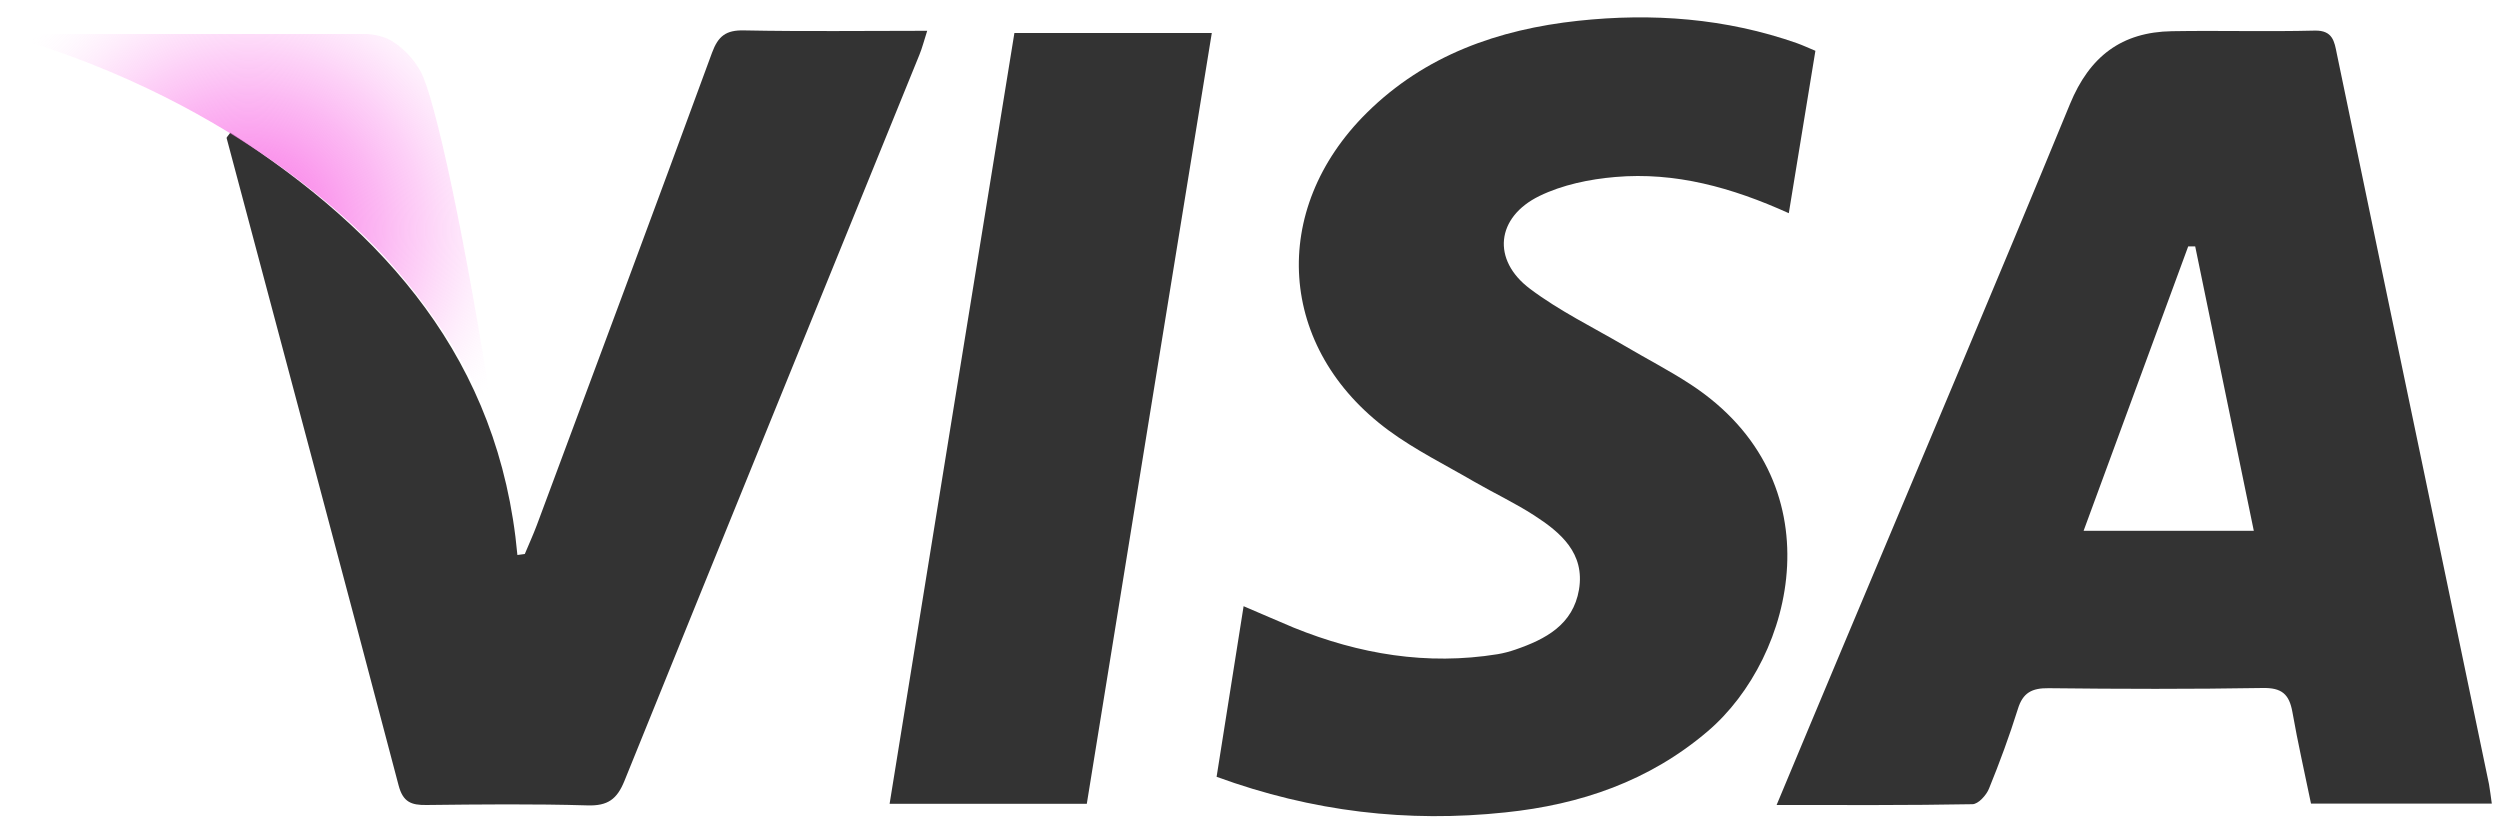
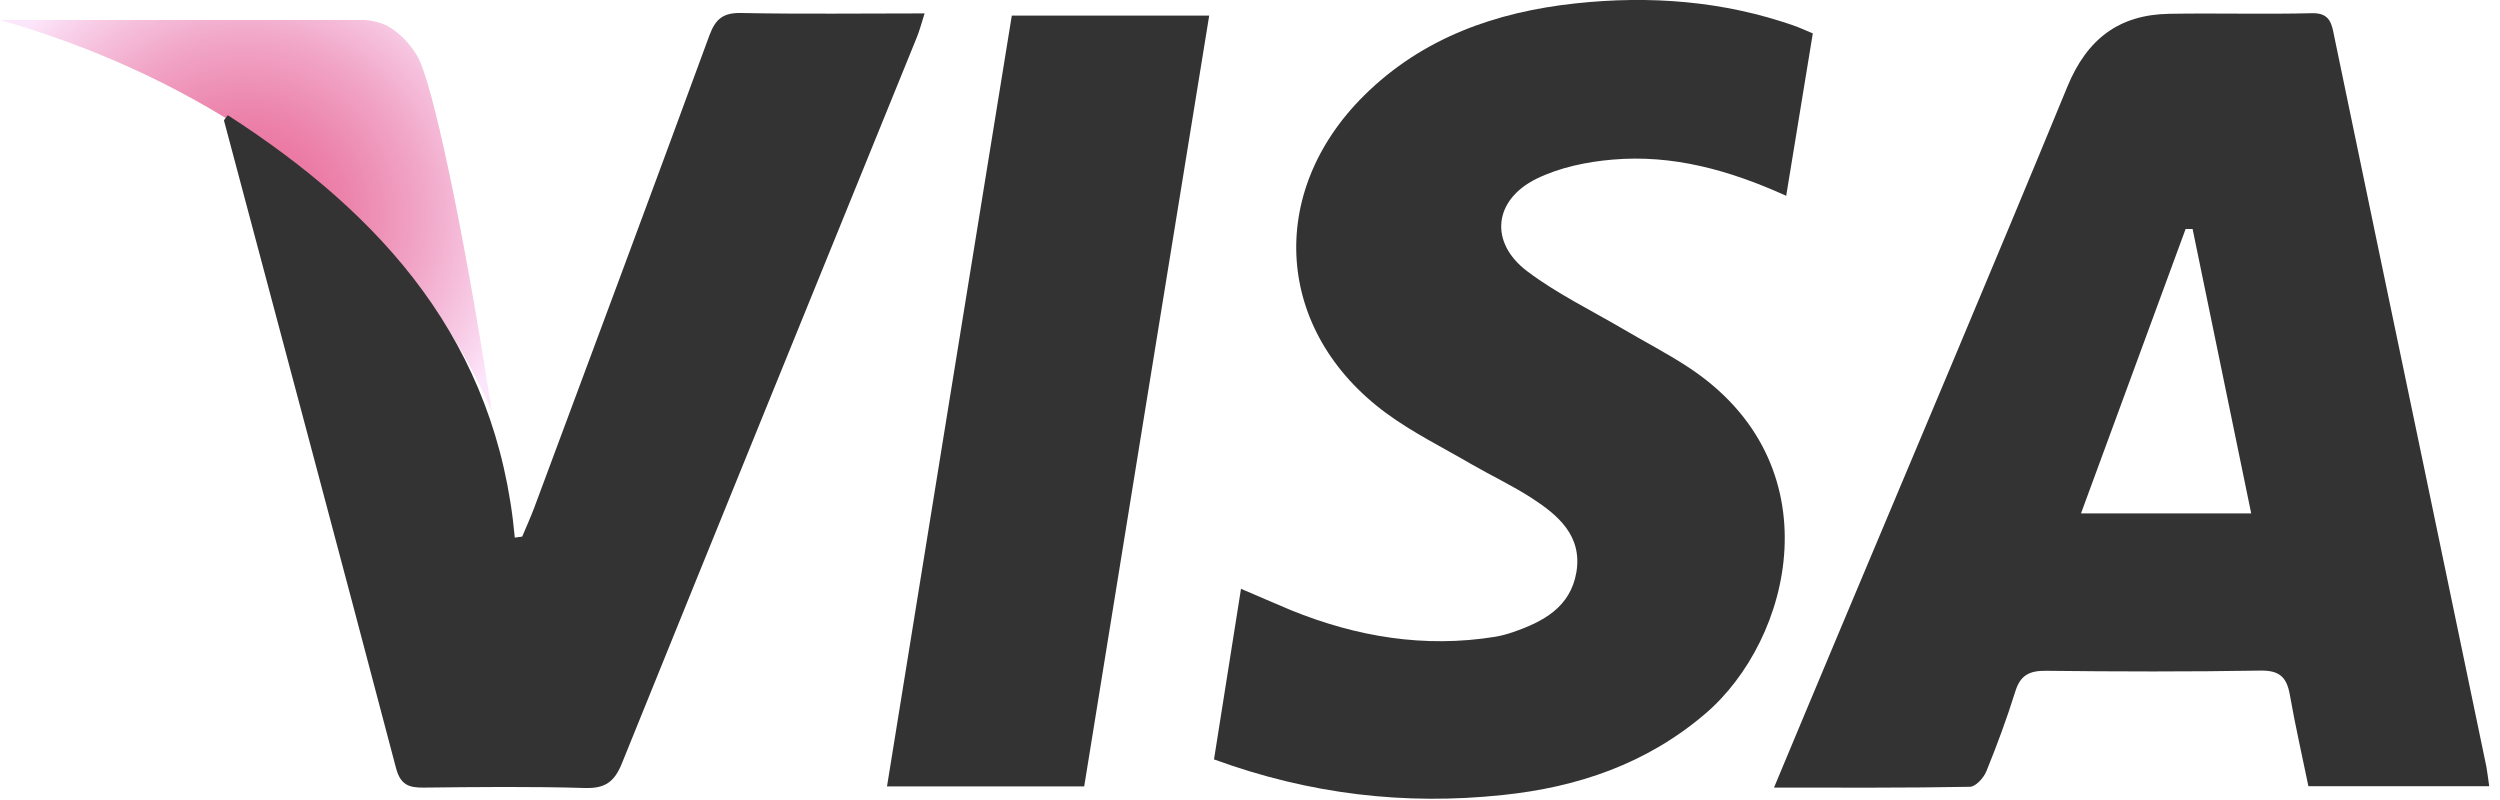
- <svg xmlns="http://www.w3.org/2000/svg" width="125" height="41" viewBox="0 0 125 41" fill="none">
-   <path d="M124.59 40.18C121.58 40.18 118.64 40.18 115.55 40.18C115.24 38.67 114.89 37.14 114.62 35.6C114.46 34.71 114.09 34.38 113.13 34.4C109.56 34.46 105.99 34.45 102.43 34.41C101.6 34.4 101.14 34.63 100.89 35.46C100.47 36.8 99.98 38.13 99.45 39.43C99.32 39.76 98.91 40.21 98.62 40.21C95.42 40.27 92.21 40.25 88.83 40.25C89.96 37.55 91.02 35 92.09 32.46C95.9 23.38 99.75 14.31 103.5 5.2C104.48 2.82 106.08 1.6 108.6 1.56C110.98 1.52 113.36 1.59 115.74 1.53C116.64 1.51 116.72 2.08 116.84 2.68C118.28 9.61 119.72 16.54 121.17 23.46C122.26 28.71 123.36 33.96 124.45 39.21C124.5 39.51 124.54 39.81 124.59 40.18ZM104.18 26.54C107.09 26.54 109.82 26.54 112.69 26.54C111.69 21.71 110.73 17.01 109.76 12.32C109.64 12.32 109.52 12.32 109.41 12.32C107.68 17.02 105.95 21.73 104.18 26.54Z" fill="#333333" />
-   <path d="M90.77 2.54C90.33 5.24 89.89 7.9 89.44 10.66C86.59 9.37 83.76 8.59 80.76 8.85C79.47 8.96 78.12 9.24 76.97 9.8C74.8 10.86 74.58 13 76.5 14.44C77.96 15.54 79.64 16.36 81.23 17.29C82.33 17.94 83.46 18.52 84.53 19.22C91.89 24.04 89.75 32.84 85.39 36.56C82.46 39.06 79.02 40.23 75.27 40.62C70.39 41.14 65.62 40.59 60.83 38.84C61.28 36.02 61.72 33.23 62.18 30.31C63.1 30.7 63.89 31.05 64.68 31.38C67.96 32.71 71.35 33.28 74.88 32.71C75.18 32.66 75.48 32.58 75.77 32.48C77.28 31.96 78.65 31.24 78.95 29.48C79.25 27.66 78.04 26.63 76.71 25.77C75.75 25.15 74.71 24.66 73.72 24.09C72.28 23.25 70.76 22.5 69.43 21.52C63.88 17.43 63.43 10.5 68.34 5.64C71.26 2.75 74.93 1.47 78.9 1.04C82.61 0.64 86.29 0.91 89.85 2.16C90.13 2.26 90.41 2.39 90.77 2.54Z" fill="#333333" />
-   <path d="M11.52 6.63C19.28 11.63 24.98 18 25.87 27.75C25.99 27.73 26.12 27.72 26.24 27.7C26.44 27.22 26.66 26.74 26.84 26.26C29.77 18.39 32.71 10.52 35.6 2.64C35.91 1.8 36.3 1.5 37.2 1.52C40.19 1.58 43.18 1.54 46.36 1.54C46.2 2.04 46.11 2.4 45.97 2.74C41.05 14.84 36.12 26.94 31.22 39.05C30.85 39.96 30.39 40.3 29.38 40.27C26.69 40.19 24.01 40.22 21.32 40.25C20.57 40.26 20.15 40.11 19.93 39.27C17.09 28.47 14.2 17.69 11.33 6.9C11.33 6.86 11.39 6.81 11.52 6.63Z" fill="#333333" />
-   <path d="M54.34 40.19C51.02 40.19 47.87 40.19 44.48 40.19C46.56 27.31 48.63 14.53 50.72 1.65C53.99 1.65 57.22 1.65 60.59 1.65C58.49 14.53 56.42 27.35 54.34 40.19Z" fill="#333333" />
-   <path d="M0.13 1.7C6.21 1.7 12.29 1.7 18.37 1.7C18.62 1.72 19.01 1.77 19.43 1.96C19.43 1.96 20.36 2.39 21.02 3.55C21.73 4.81 23.24 11.72 24.72 21.26C23.78 19.13 22.17 16.11 19.43 13.06C18.98 12.56 17.04 10.44 13.61 8.04C10.88 6.14 6.42 3.49 0.13 1.7Z" fill="url(#paint0_radial_4_953)" />
+ <svg xmlns="http://www.w3.org/2000/svg" width="125" height="40" viewBox="0 0 125 40" fill="none">
+   <path d="M0 1H18.24C18.49 1.02 18.88 1.07 19.3 1.26C19.3 1.26 20.23 1.69 20.89 2.85C21.6 4.11 23.11 11.02 24.59 20.56C23.65 18.43 22.04 15.41 19.3 12.36C18.85 11.86 16.91 9.74 13.48 7.34C10.76 5.43 6.29 2.79 0 1Z" fill="url(#paint0_radial_243_98)" />
+   <path d="M124.46 39.31C121.45 39.31 118.51 39.31 115.42 39.31C115.11 37.8 114.76 36.27 114.49 34.73C114.33 33.84 113.96 33.51 113 33.53C109.43 33.59 105.86 33.58 102.3 33.54C101.47 33.53 101.01 33.76 100.76 34.59C100.34 35.93 99.85 37.26 99.32 38.56C99.19 38.89 98.78 39.34 98.49 39.34C95.29 39.4 92.08 39.38 88.7 39.38C89.83 36.68 90.89 34.13 91.96 31.59C95.77 22.51 99.62 13.44 103.37 4.33C104.35 1.95 105.95 0.73 108.47 0.69C110.85 0.65 113.23 0.72 115.61 0.66C116.51 0.64 116.59 1.21 116.71 1.81C118.15 8.74 119.59 15.67 121.04 22.59C122.13 27.84 123.23 33.09 124.32 38.34C124.37 38.64 124.41 38.94 124.46 39.31ZM104.05 25.67C106.96 25.67 109.69 25.67 112.56 25.67C111.56 20.84 110.6 16.14 109.63 11.45C109.51 11.45 109.39 11.45 109.28 11.45C107.55 16.15 105.82 20.86 104.05 25.67Z" fill="#333333" />
+   <path d="M90.64 1.67C90.2 4.37 89.76 7.03 89.31 9.79C86.46 8.5 83.63 7.72 80.63 7.98C79.34 8.09 77.99 8.37 76.84 8.93C74.67 9.99 74.45 12.13 76.37 13.57C77.83 14.67 79.51 15.49 81.1 16.42C82.2 17.07 83.33 17.65 84.4 18.35C91.76 23.17 89.62 31.97 85.26 35.69C82.33 38.19 78.89 39.36 75.14 39.75C70.26 40.27 65.49 39.72 60.7 37.97C61.15 35.15 61.59 32.36 62.05 29.44C62.97 29.83 63.76 30.18 64.55 30.51C67.83 31.84 71.22 32.41 74.75 31.84C75.05 31.79 75.35 31.71 75.64 31.61C77.15 31.09 78.52 30.37 78.82 28.61C79.12 26.79 77.91 25.76 76.58 24.9C75.62 24.28 74.58 23.79 73.59 23.22C72.15 22.38 70.63 21.63 69.3 20.65C63.75 16.56 63.3 9.63 68.21 4.77C71.13 1.88 74.8 0.6 78.77 0.17C82.48 -0.23 86.16 0.04 89.72 1.29C90 1.39 90.28 1.52 90.64 1.67Z" fill="#333333" />
+   <path d="M11.39 5.76C19.15 10.76 24.85 17.13 25.74 26.88C25.86 26.86 25.99 26.85 26.11 26.83C26.31 26.35 26.53 25.87 26.71 25.39C29.64 17.52 32.58 9.65 35.47 1.77C35.78 0.93 36.17 0.63 37.07 0.65C40.06 0.71 43.05 0.67 46.23 0.67C46.07 1.17 45.98 1.53 45.84 1.87C40.92 13.97 35.99 26.07 31.09 38.18C30.72 39.09 30.26 39.43 29.25 39.4C26.56 39.32 23.88 39.35 21.19 39.38C20.44 39.39 20.02 39.24 19.8 38.4C16.96 27.6 14.07 16.82 11.2 6.03C11.2 5.99 11.26 5.94 11.39 5.76Z" fill="#333333" />
+   <path d="M54.21 39.32C50.89 39.32 47.74 39.32 44.35 39.32C46.43 26.44 48.5 13.66 50.59 0.78C53.86 0.78 57.09 0.78 60.46 0.78C58.36 13.66 56.29 26.48 54.21 39.32Z" fill="#333333" />
  <defs>
-     <radialGradient id="paint0_radial_4_953" cx="0" cy="0" r="1" gradientUnits="userSpaceOnUse" gradientTransform="translate(12.4218 11.4848) scale(14.4362 14.4362)">
-       <stop offset="1.38522e-07" stop-color="#F970E6" />
-       <stop offset="0.288" stop-color="#F973E6" stop-opacity="0.712" />
-       <stop offset="0.463" stop-color="#F97BE8" stop-opacity="0.537" />
-       <stop offset="0.607" stop-color="#FA89EB" stop-opacity="0.393" />
-       <stop offset="0.735" stop-color="#FA9EEE" stop-opacity="0.265" />
-       <stop offset="0.852" stop-color="#FBB8F3" stop-opacity="0.148" />
-       <stop offset="0.96" stop-color="#FCD8F9" stop-opacity="0.04" />
-       <stop offset="1" stop-color="#FCE6FB" stop-opacity="0" />
+     <radialGradient id="paint0_radial_243_98" cx="0" cy="0" r="1" gradientUnits="userSpaceOnUse" gradientTransform="translate(12.29 10.78) scale(14.44)">
+       <stop stop-color="#E86795" />
+       <stop offset="0.14" stop-color="#E96E9B" />
+       <stop offset="0.35" stop-color="#EC83AB" />
+       <stop offset="0.61" stop-color="#F1A5C7" />
+       <stop offset="0.9" stop-color="#F9D4EC" />
+       <stop offset="1" stop-color="#FCE6FB" />
    </radialGradient>
  </defs>
</svg>
